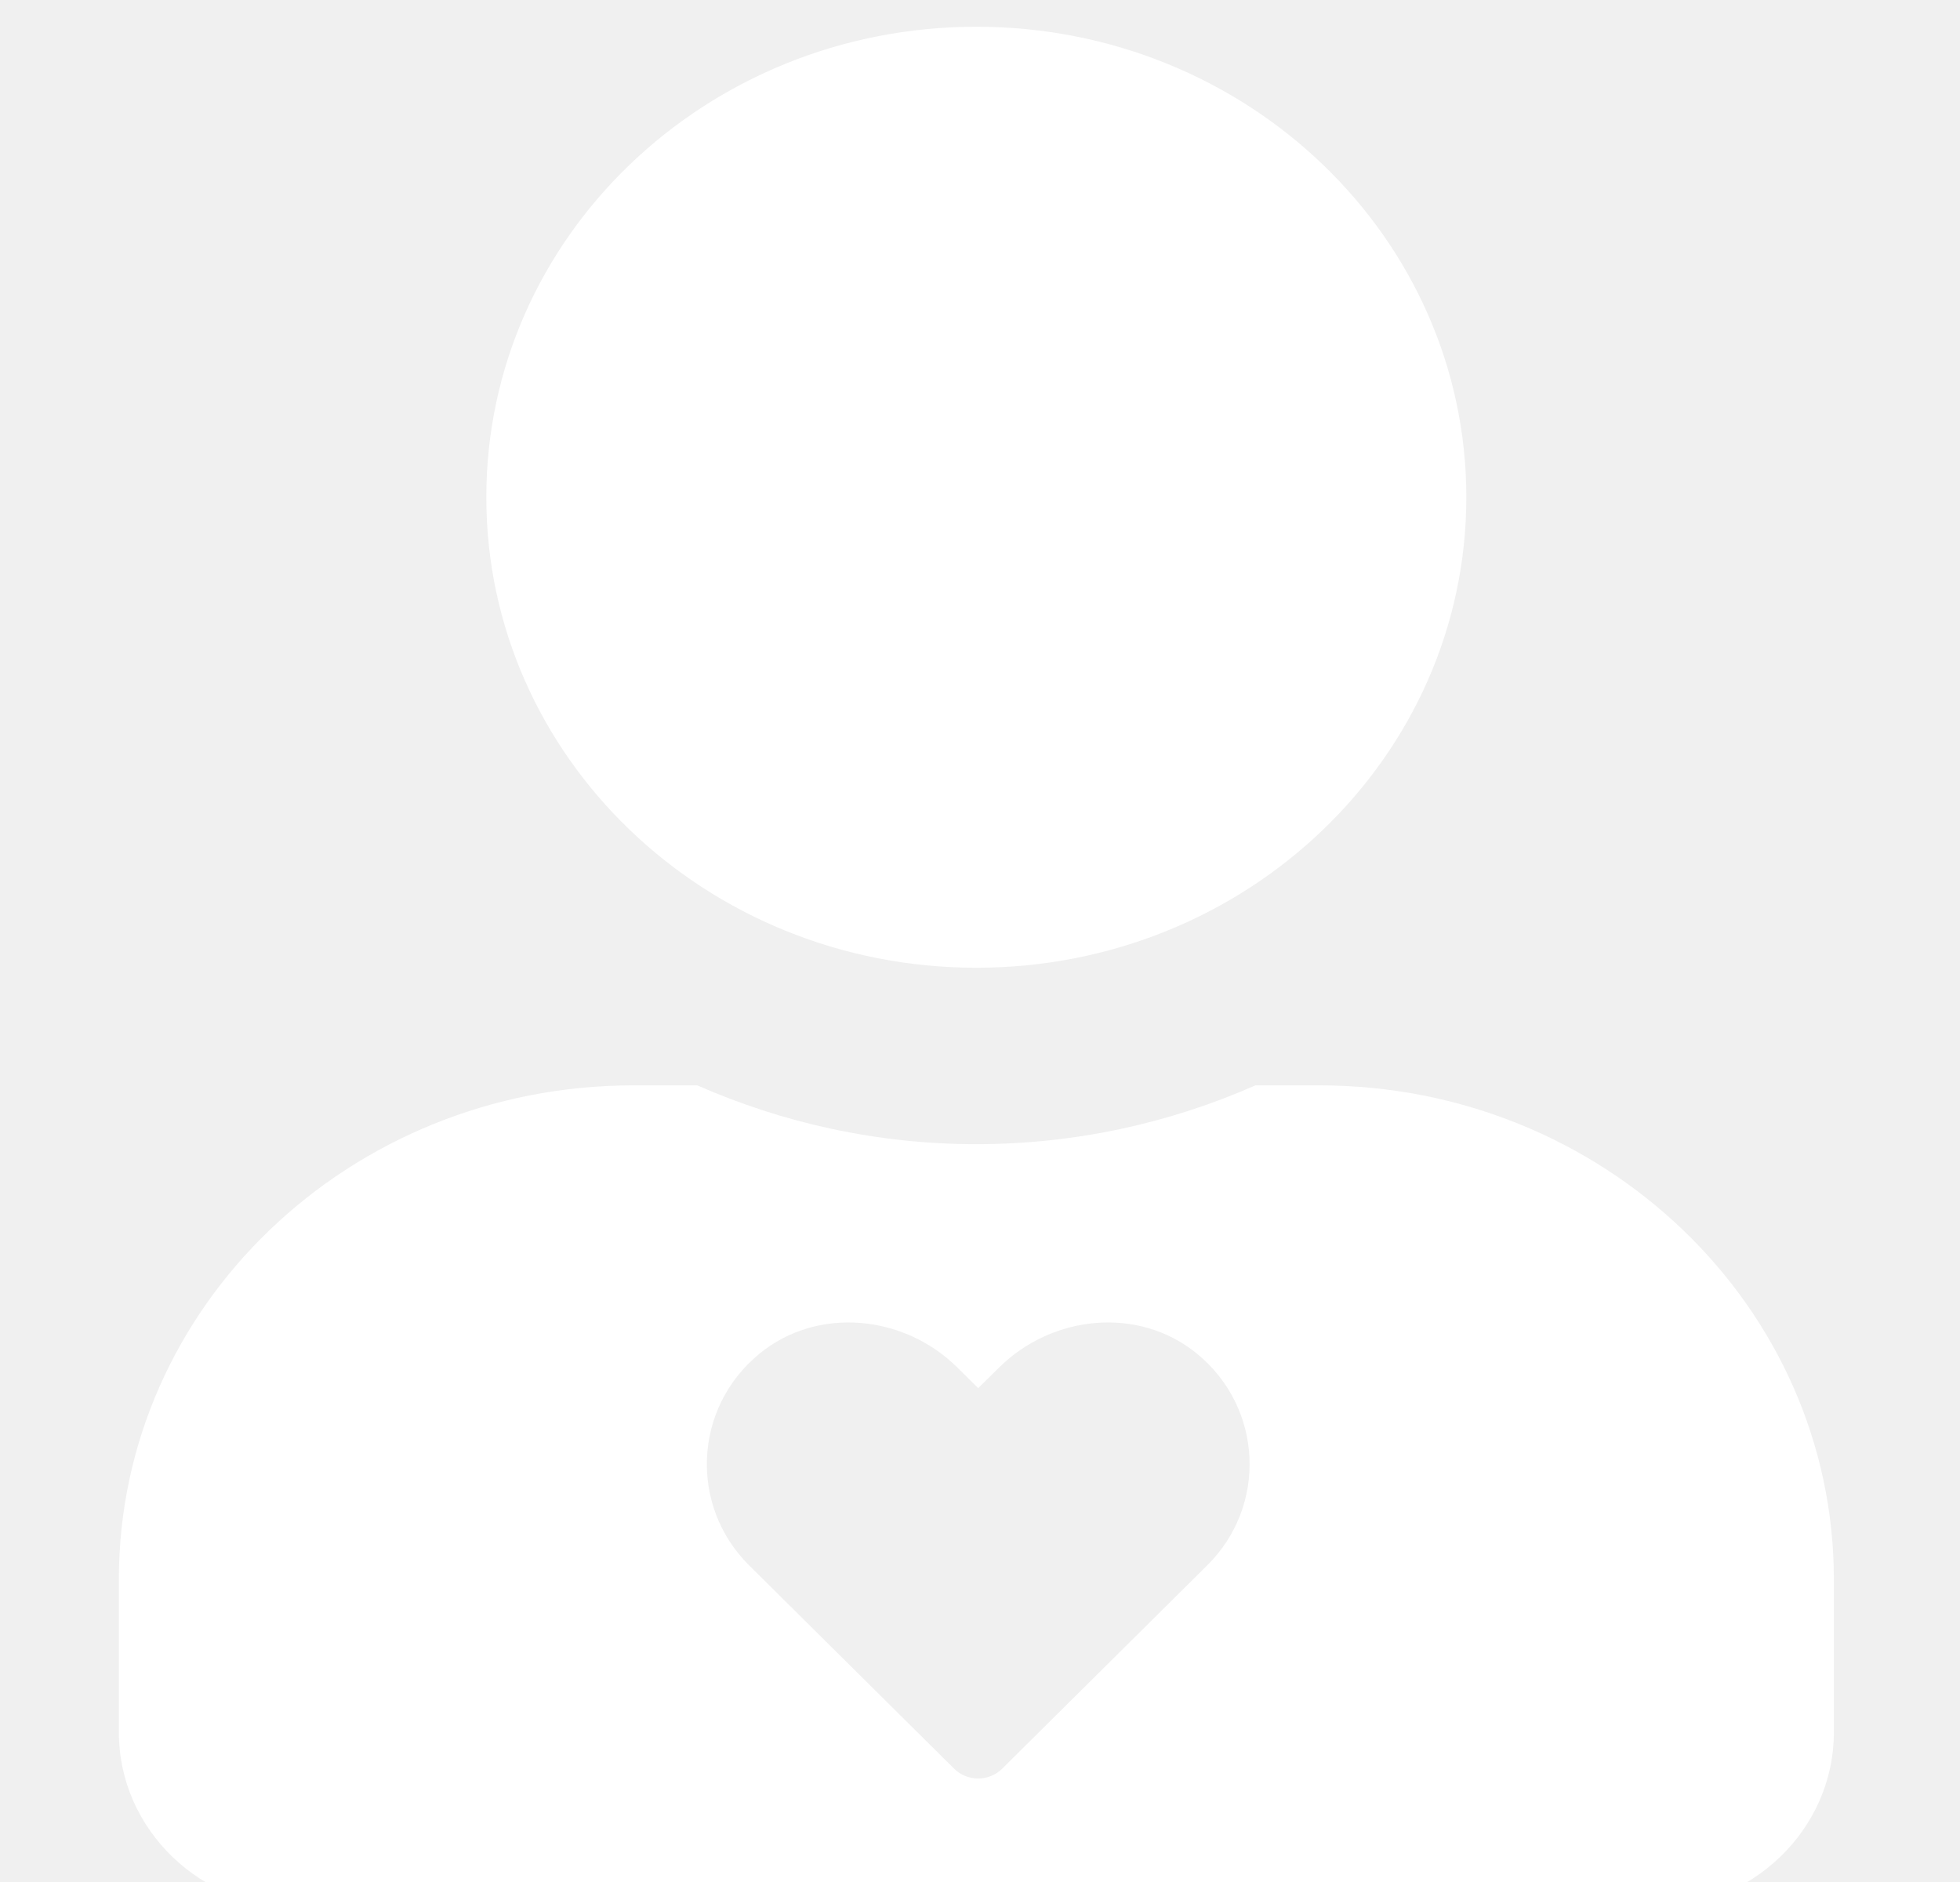
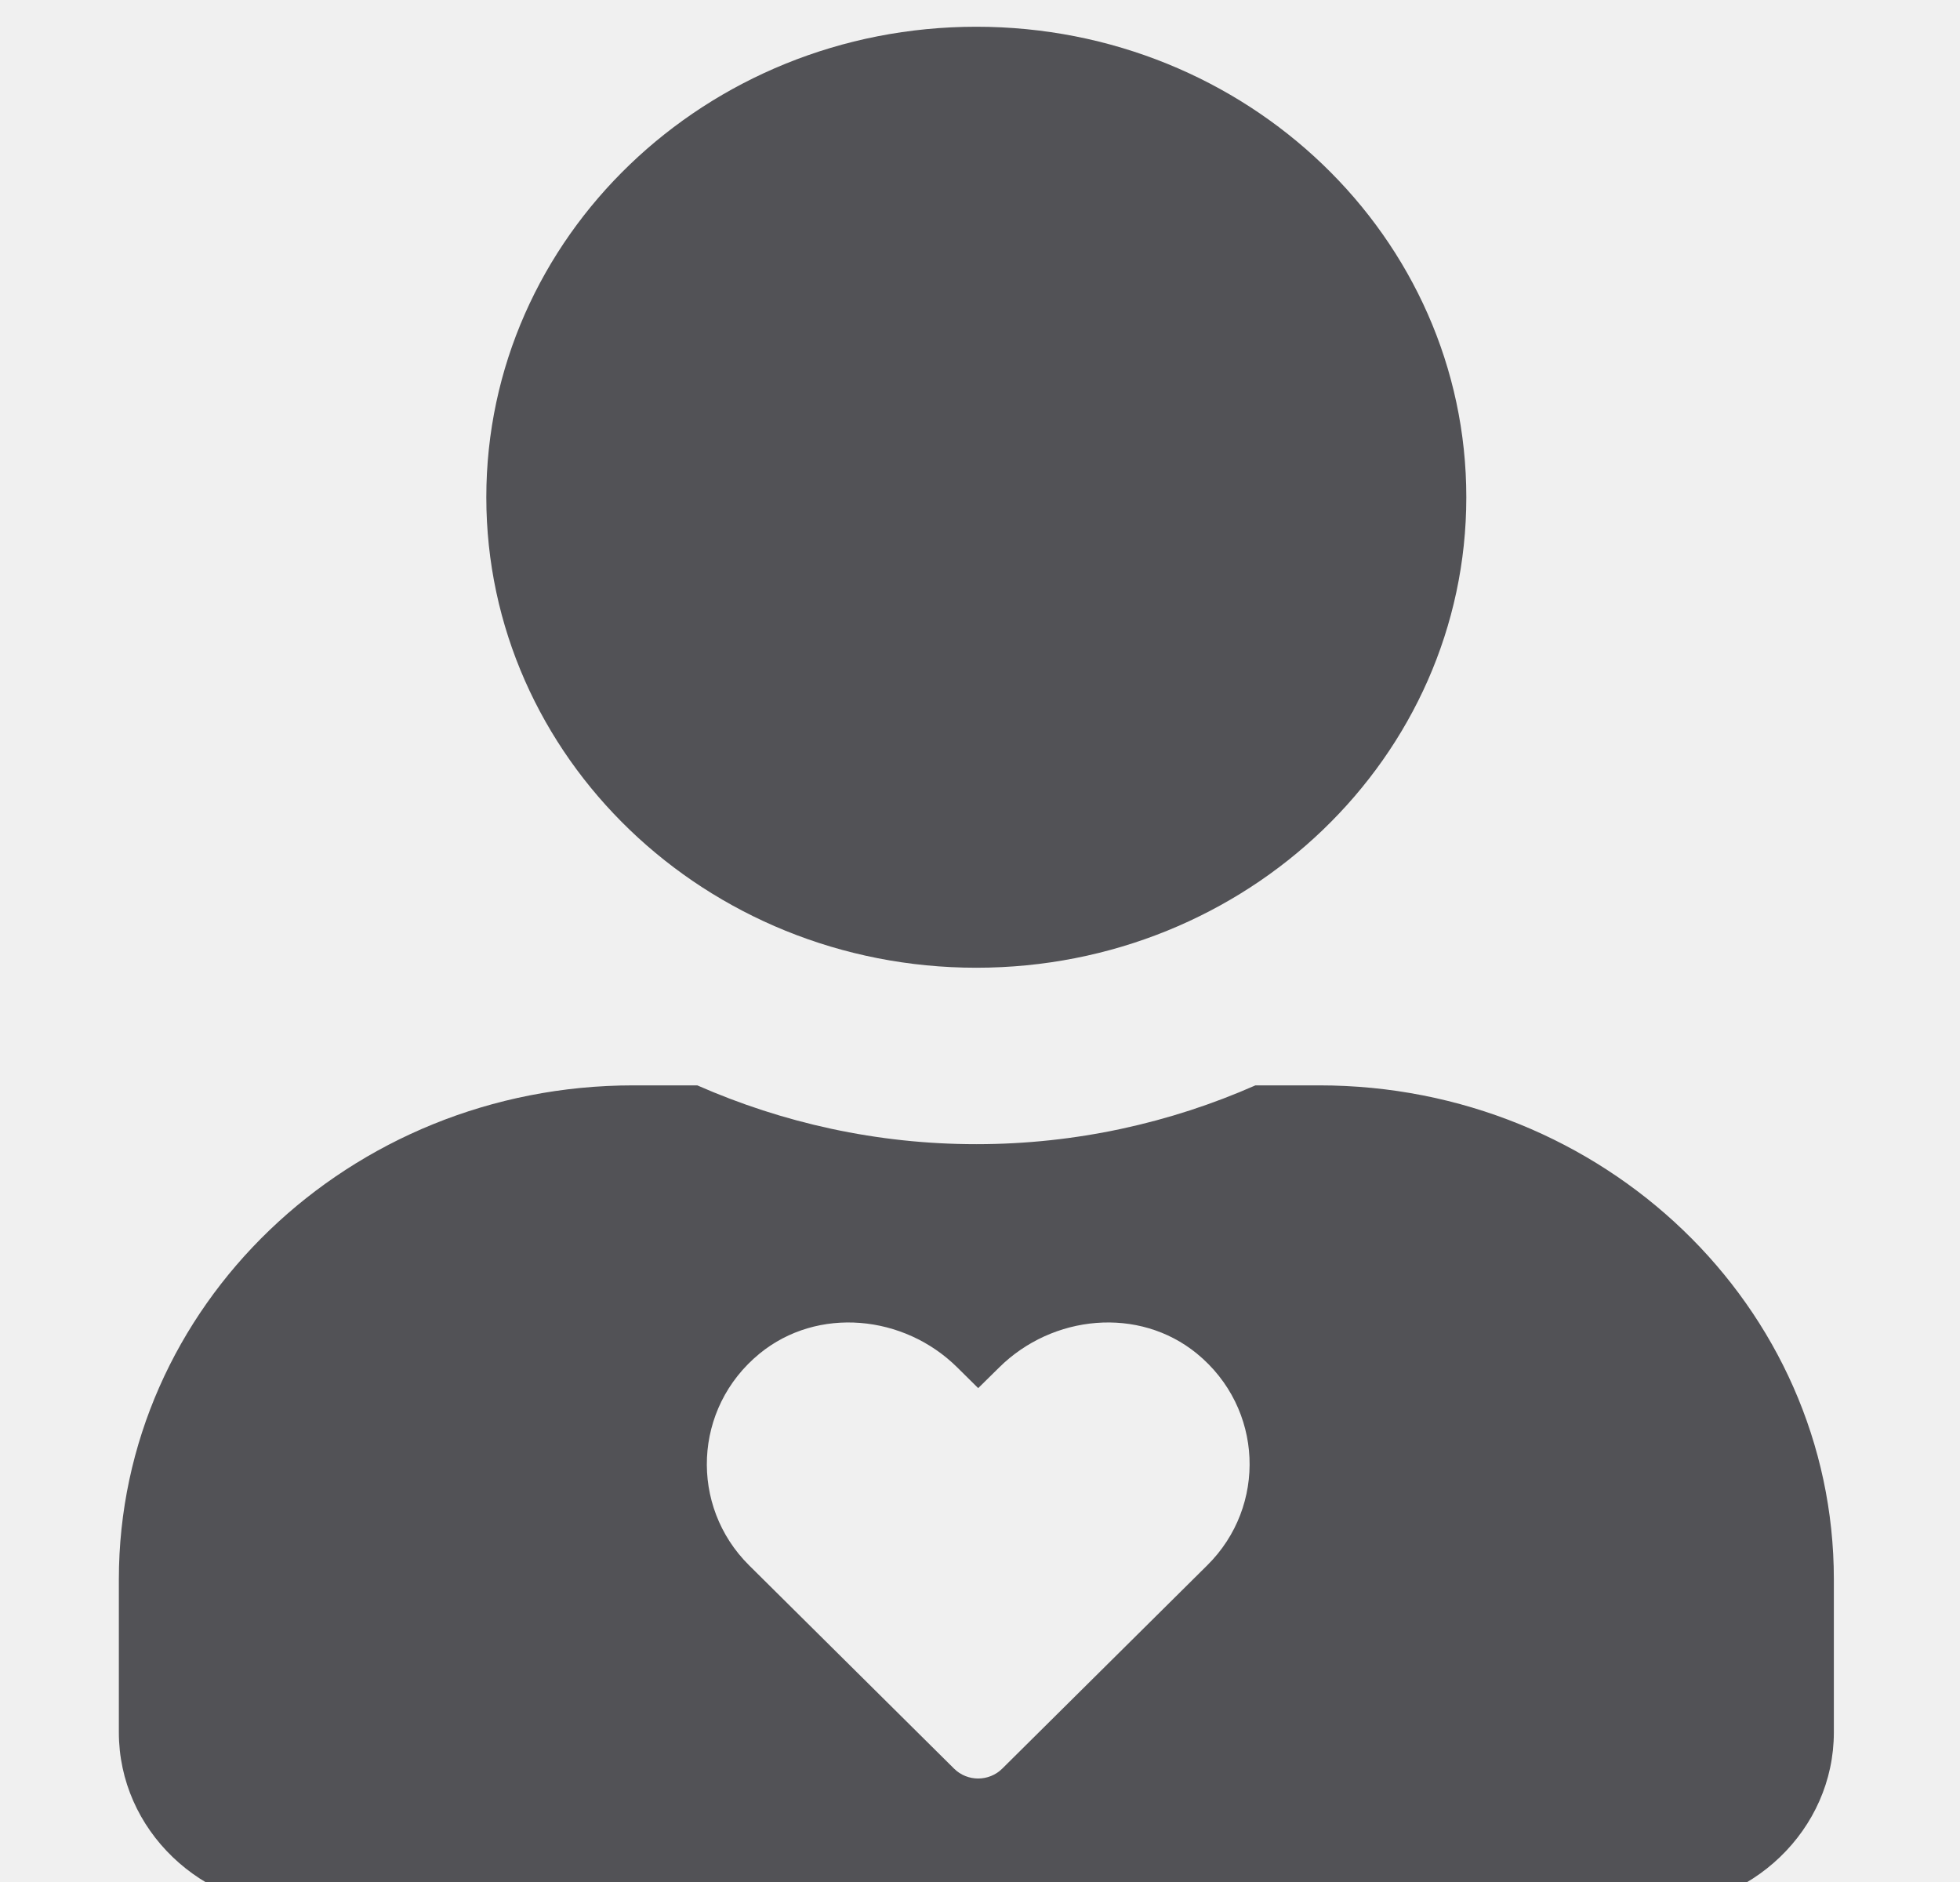
<svg xmlns="http://www.w3.org/2000/svg" viewBox="0 0 25 24" fill="none">
  <g clip-path="url(#clip0_1_3)">
-     <path fill-rule="evenodd" clip-rule="evenodd" d="M18.703 6.341C18.703 9.655 15.905 12.341 12.453 12.341C9.001 12.341 6.203 9.655 6.203 6.341C6.203 3.027 9.001 0.341 12.453 0.341C15.905 0.341 18.703 3.027 18.703 6.341ZM16.013 13.841H16.828C20.451 13.841 23.391 16.663 23.391 20.141V22.091C23.391 23.333 22.341 24.341 21.047 24.341H3.859C2.565 24.341 1.516 23.333 1.516 22.091V20.141C1.516 16.663 4.455 13.841 8.078 13.841H8.894C9.982 14.319 11.184 14.591 12.453 14.591C13.723 14.591 14.929 14.319 16.013 13.841ZM12.744 17.439C13.424 16.765 14.526 16.656 15.267 17.262C16.116 17.958 16.161 19.207 15.399 19.961L12.783 22.555C12.614 22.722 12.339 22.722 12.17 22.555L9.554 19.961C8.794 19.207 8.839 17.958 9.688 17.262C10.429 16.656 11.532 16.765 12.211 17.439L12.477 17.702L12.744 17.439Z" fill="white" />
+     <path fill-rule="evenodd" clip-rule="evenodd" d="M18.703 6.341C18.703 9.655 15.905 12.341 12.453 12.341C9.001 12.341 6.203 9.655 6.203 6.341C6.203 3.027 9.001 0.341 12.453 0.341C15.905 0.341 18.703 3.027 18.703 6.341ZM16.013 13.841H16.828C20.451 13.841 23.391 16.663 23.391 20.141V22.091C23.391 23.333 22.341 24.341 21.047 24.341H3.859C2.565 24.341 1.516 23.333 1.516 22.091V20.141C1.516 16.663 4.455 13.841 8.078 13.841H8.894C9.982 14.319 11.184 14.591 12.453 14.591C13.723 14.591 14.929 14.319 16.013 13.841ZM12.744 17.439C13.424 16.765 14.526 16.656 15.267 17.262C16.116 17.958 16.161 19.207 15.399 19.961L12.783 22.555C12.614 22.722 12.339 22.722 12.17 22.555L9.554 19.961C8.794 19.207 8.839 17.958 9.688 17.262C10.429 16.656 11.532 16.765 12.211 17.439L12.477 17.702L12.744 17.439Z" fill="#525256" />
  </g>
  <defs>
    <clipPath id="clip0_1_3">
      <rect width="24" height="24" fill="white" transform="translate(0.953125)" />
    </clipPath>
  </defs>
</svg>
